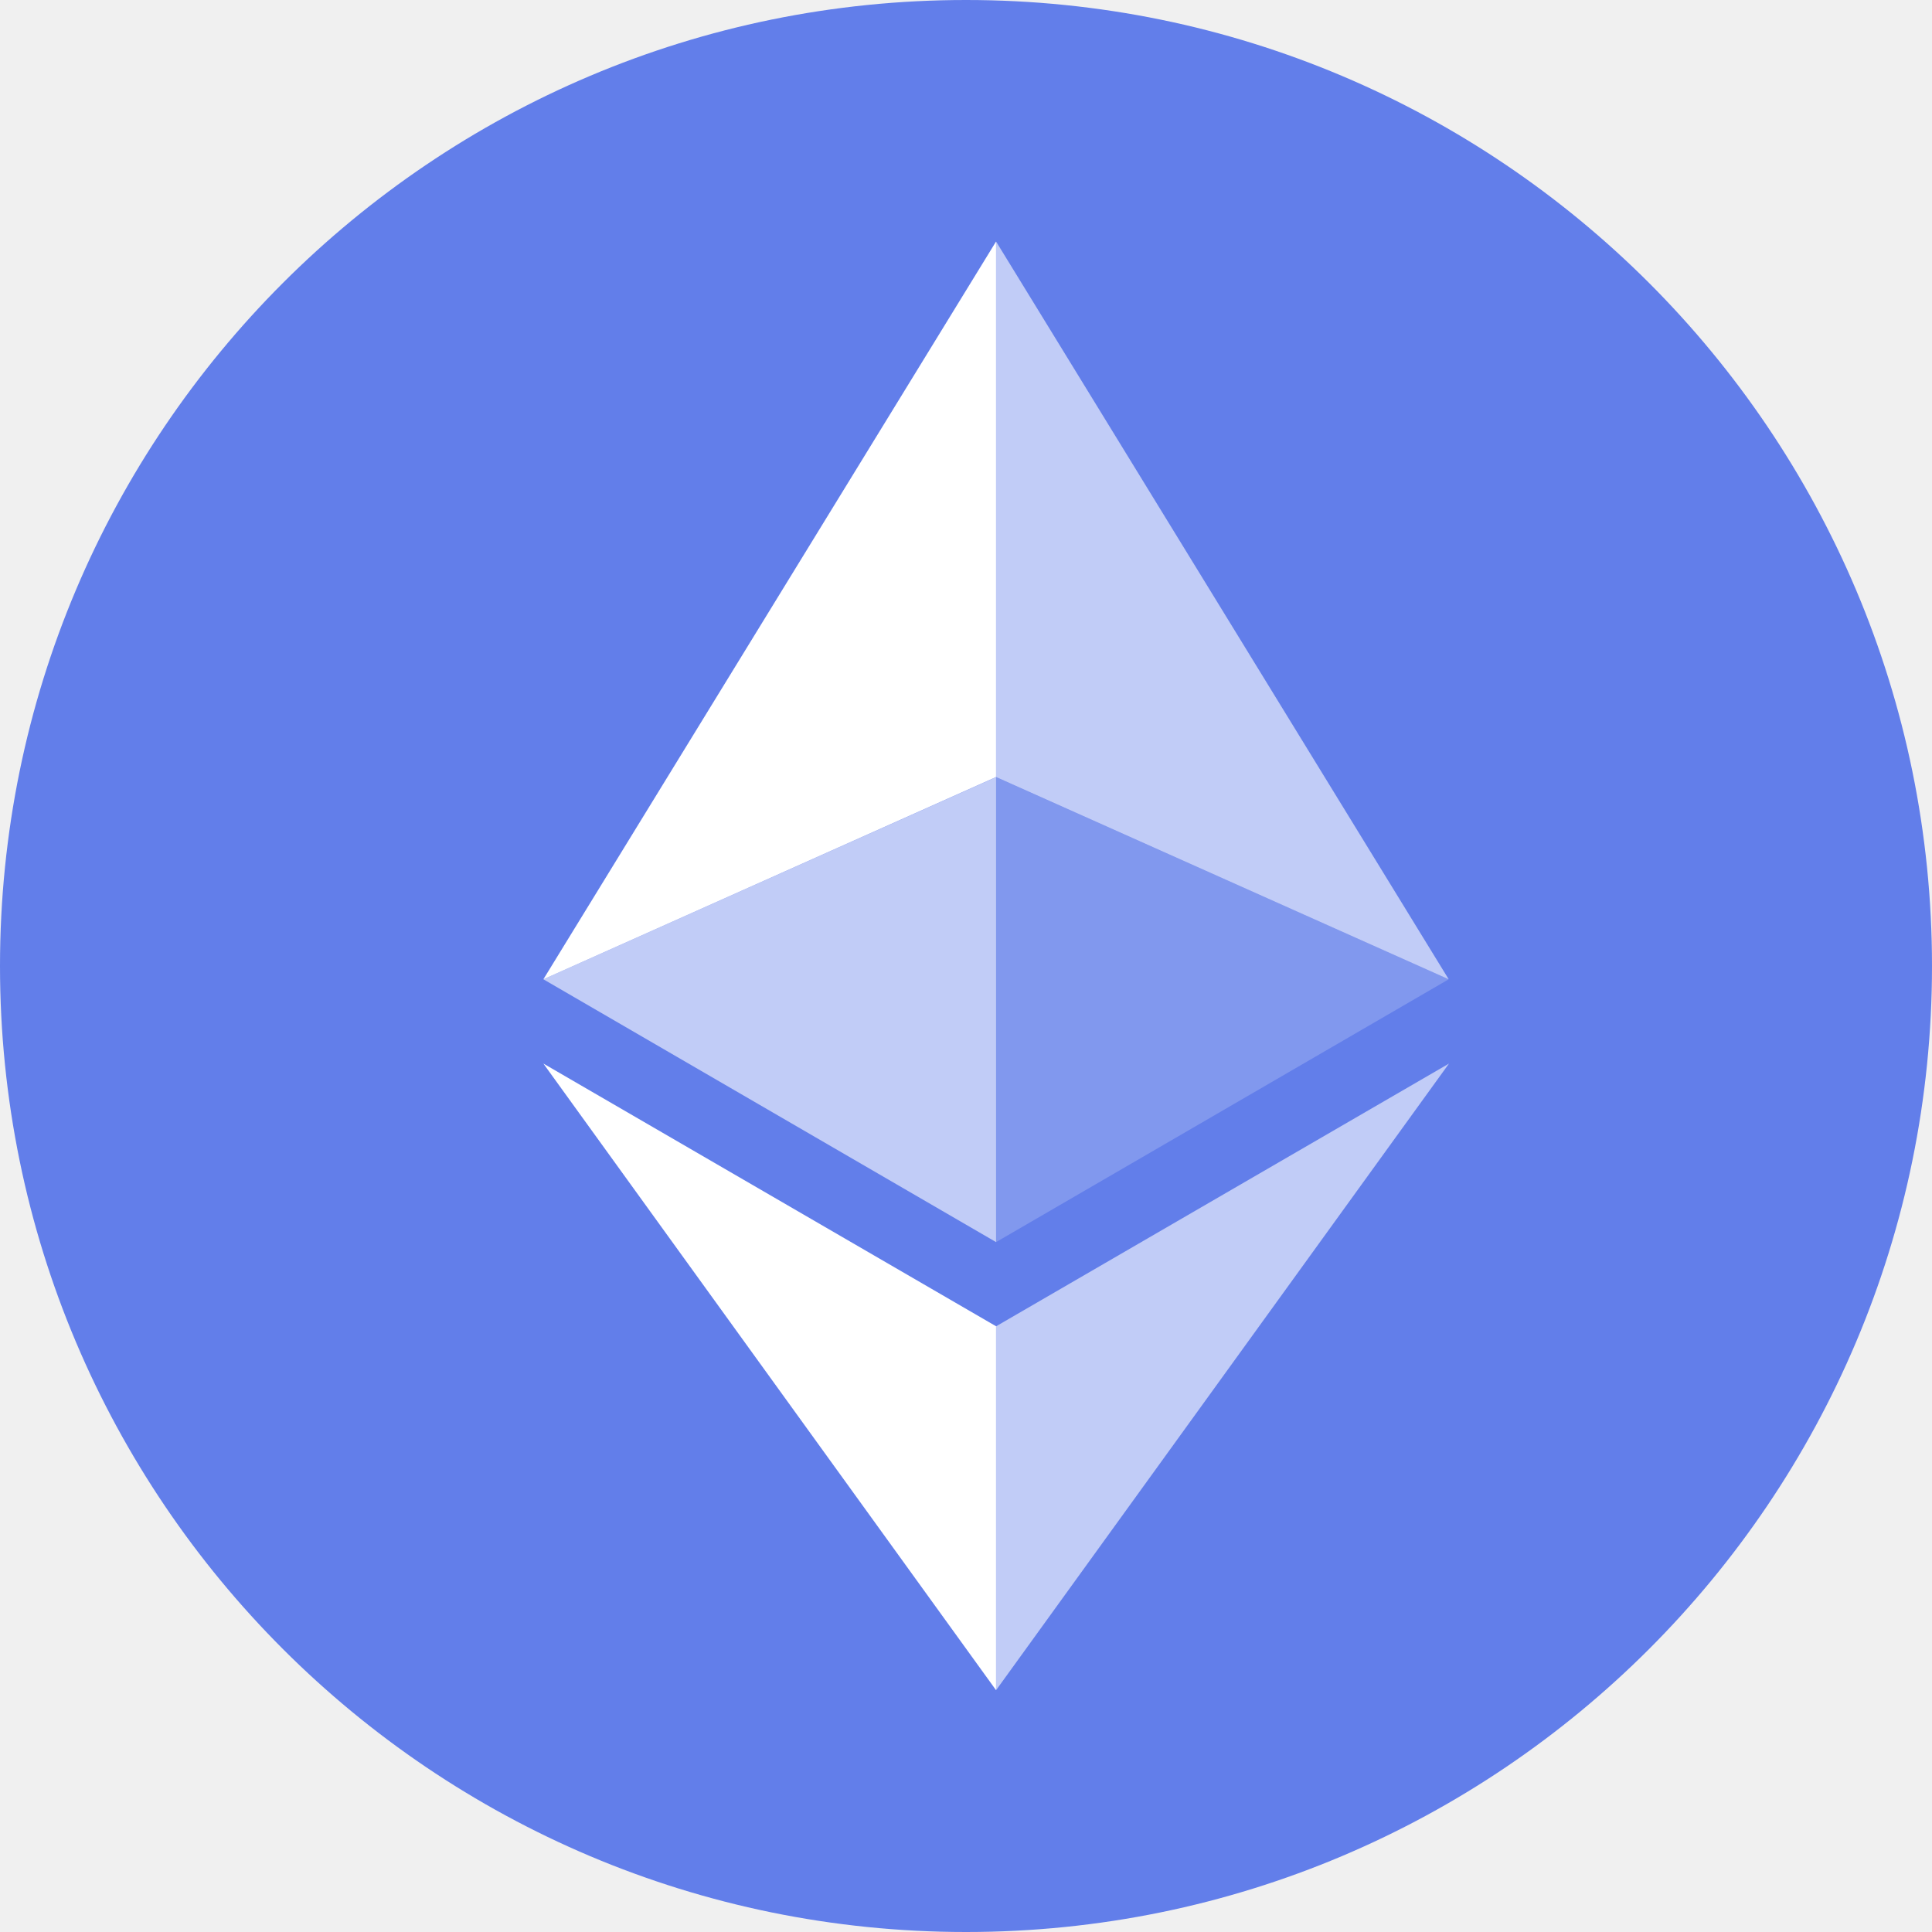
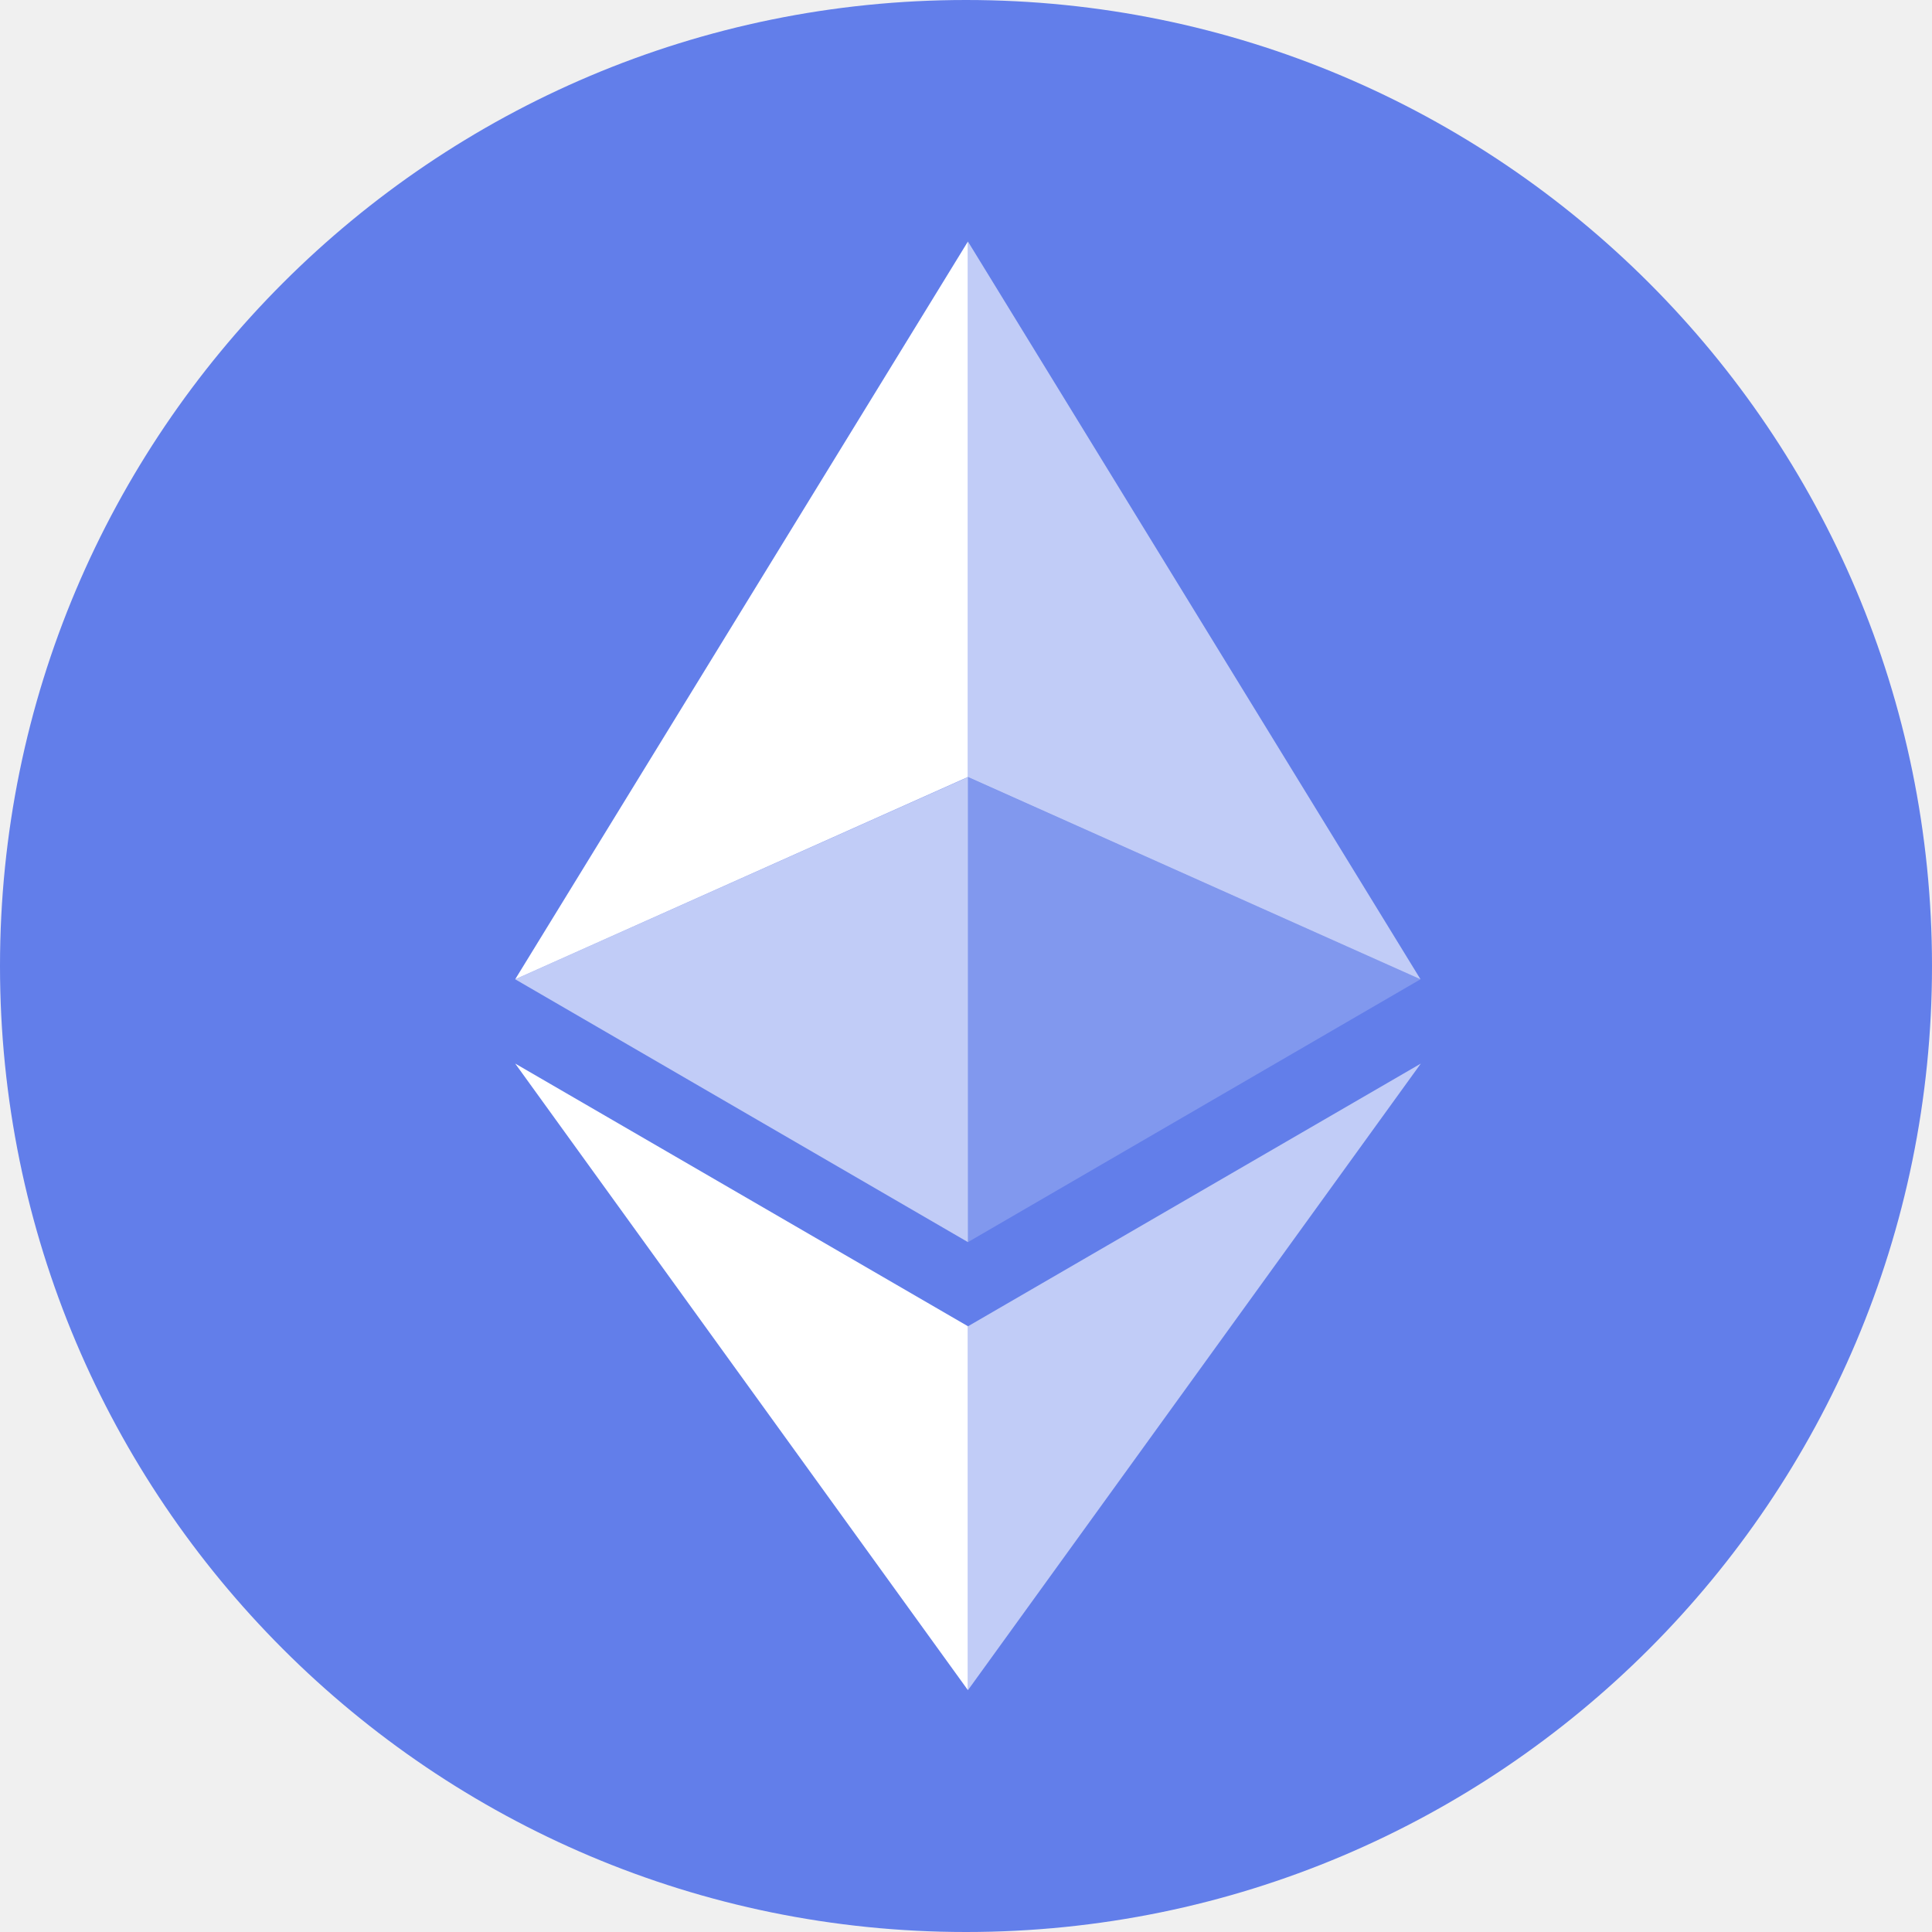
- <svg xmlns="http://www.w3.org/2000/svg" width="2500" height="2500" viewBox="0 0 32 32">
-   <g fill="none" fill-rule="evenodd">
-     <circle cx="16" cy="16" r="16" fill="#627EEA" />
-     <g fill="#FFF" fill-rule="nonzero">
-       <path fill-opacity=".602" d="M16.498 4v8.87l7.497 3.35z" />
-       <path d="M16.498 4L9 16.22l7.498-3.35z" />
-       <path fill-opacity=".602" d="M16.498 21.968v6.027L24 17.616z" />
-       <path d="M16.498 27.995v-6.028L9 17.616z" />
-       <path fill-opacity=".2" d="M16.498 20.573l7.497-4.353-7.497-3.348z" />
-       <path fill-opacity=".602" d="M9 16.22l7.498 4.353v-7.701z" />
-     </g>
-   </g>
+ <svg xmlns="http://www.w3.org/2000/svg" width="24" height="24" viewBox="0 0 24 24" fill="none">
+   <path d="M12 24C18.627 24 24 18.627 24 12C24 5.373 18.627 0 12 0C5.373 0 0 5.373 0 12C0 18.627 5.373 24 12 24Z" fill="#627EEA" />
+   <path d="M12.024 3V9.652L17.646 12.165L12.024 3Z" fill="white" fill-opacity="0.602" />
+   <path d="M12.024 3L6.4 12.165L12.024 9.652V3Z" fill="white" />
+   <path d="M12.024 16.476V20.996L17.65 13.212L12.024 16.476Z" fill="white" fill-opacity="0.602" />
+   <path d="M12.024 20.996V16.475L6.4 13.212L12.024 20.996Z" fill="white" />
+   <path d="M12.024 15.43L17.646 12.165L12.024 9.654V15.43Z" fill="white" fill-opacity="0.2" />
+   <path d="M6.4 12.165L12.024 15.43V9.654L6.4 12.165Z" fill="white" fill-opacity="0.602" />
</svg>
